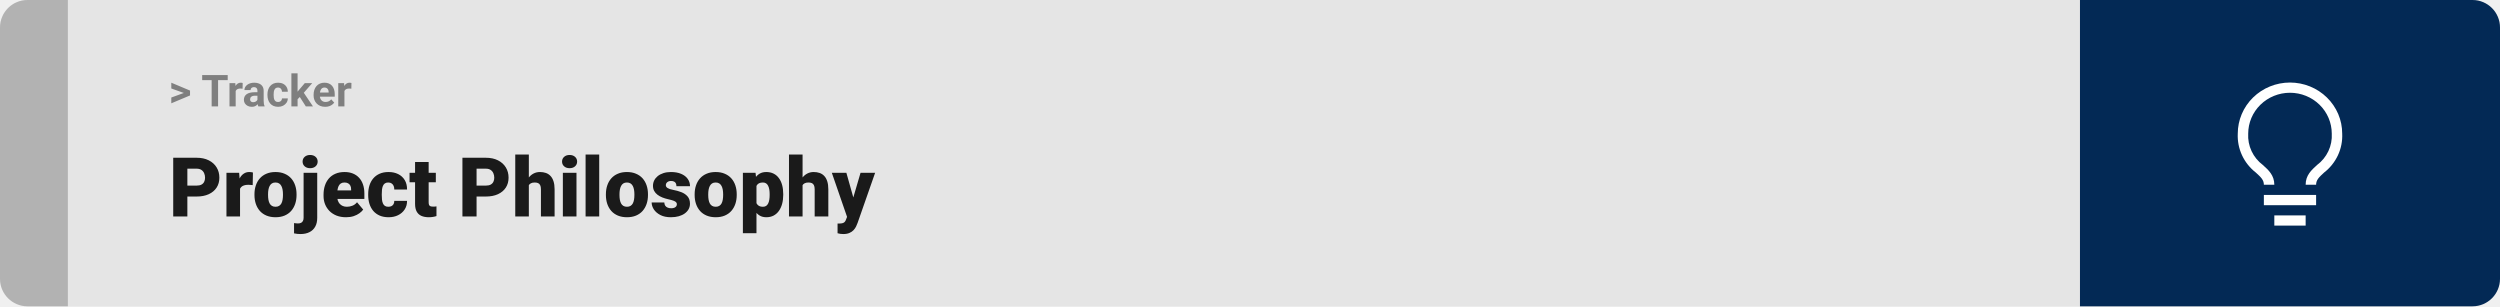
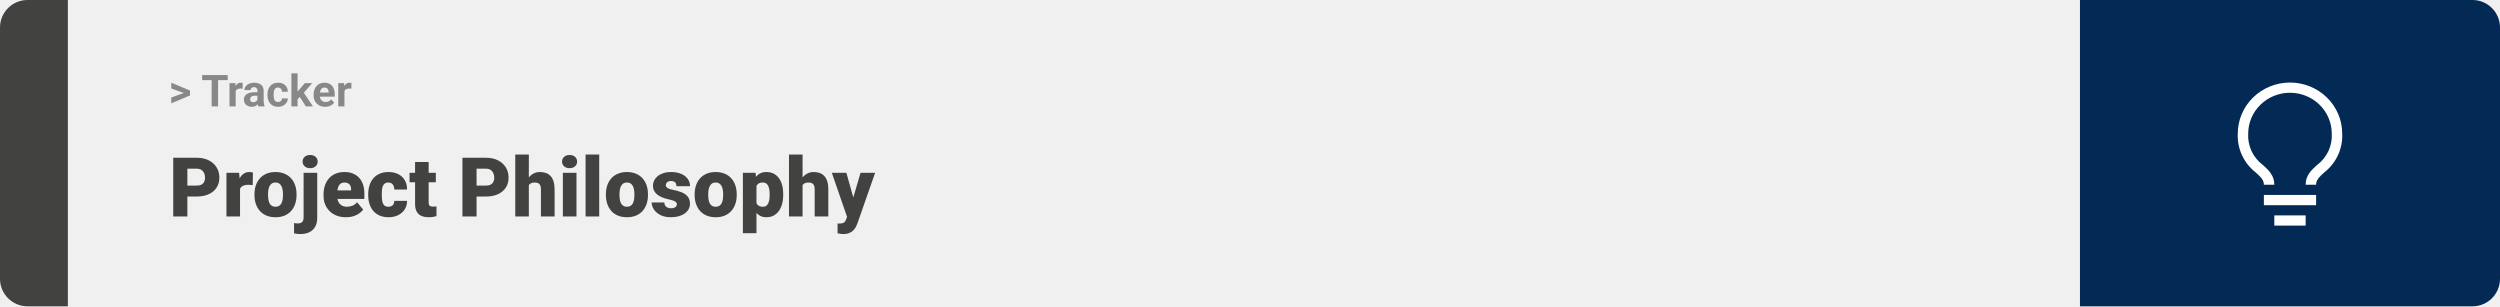
<svg xmlns="http://www.w3.org/2000/svg" width="1363" height="167" viewBox="0 0 1363 167" fill="none">
-   <g style="mix-blend-mode:exclusion">
-     <rect width="1363" height="167" rx="15" fill="white" fill-opacity="0.05" />
-   </g>
-   <g style="mix-blend-mode:exclusion">
-     <path d="M0 15C0 6.716 6.716 0 15 0H37V167H15C6.716 167 0 160.284 0 152V15Z" fill="white" fill-opacity="0.25" />
-   </g>
-   <g style="mix-blend-mode:exclusion">
-     <path d="M100.906 50.922L93.394 48.238V45.086L103.602 49.375V51.637L100.906 50.922ZM93.394 53.172L100.918 50.43L103.602 49.785V52.035L93.394 56.324V53.172ZM118.895 40.938V58H115.391V40.938H118.895ZM124.145 40.938V43.691H110.223V40.938H124.145ZM128.492 48.086V58H125.117V45.32H128.293L128.492 48.086ZM132.312 45.238L132.254 48.367C132.09 48.344 131.891 48.324 131.656 48.309C131.43 48.285 131.223 48.273 131.035 48.273C130.559 48.273 130.145 48.336 129.793 48.461C129.449 48.578 129.16 48.754 128.926 48.988C128.699 49.223 128.527 49.508 128.41 49.844C128.301 50.18 128.238 50.562 128.223 50.992L127.543 50.781C127.543 49.961 127.625 49.207 127.789 48.52C127.953 47.824 128.191 47.219 128.504 46.703C128.824 46.188 129.215 45.789 129.676 45.508C130.137 45.227 130.664 45.086 131.258 45.086C131.445 45.086 131.637 45.102 131.832 45.133C132.027 45.156 132.188 45.191 132.312 45.238ZM140.352 55.141V49.492C140.352 49.086 140.285 48.738 140.152 48.449C140.02 48.152 139.812 47.922 139.531 47.758C139.258 47.594 138.902 47.512 138.465 47.512C138.09 47.512 137.766 47.578 137.492 47.711C137.219 47.836 137.008 48.02 136.859 48.262C136.711 48.496 136.637 48.773 136.637 49.094H133.262C133.262 48.555 133.387 48.043 133.637 47.559C133.887 47.074 134.25 46.648 134.727 46.281C135.203 45.906 135.77 45.613 136.426 45.402C137.09 45.191 137.832 45.086 138.652 45.086C139.637 45.086 140.512 45.25 141.277 45.578C142.043 45.906 142.645 46.398 143.082 47.055C143.527 47.711 143.75 48.531 143.75 49.516V54.941C143.75 55.637 143.793 56.207 143.879 56.652C143.965 57.09 144.09 57.473 144.254 57.801V58H140.844C140.68 57.656 140.555 57.227 140.469 56.711C140.391 56.188 140.352 55.664 140.352 55.141ZM140.797 50.277L140.82 52.188H138.934C138.488 52.188 138.102 52.238 137.773 52.34C137.445 52.441 137.176 52.586 136.965 52.773C136.754 52.953 136.598 53.164 136.496 53.406C136.402 53.648 136.355 53.914 136.355 54.203C136.355 54.492 136.422 54.754 136.555 54.988C136.688 55.215 136.879 55.395 137.129 55.527C137.379 55.652 137.672 55.715 138.008 55.715C138.516 55.715 138.957 55.613 139.332 55.41C139.707 55.207 139.996 54.957 140.199 54.66C140.41 54.363 140.52 54.082 140.527 53.816L141.418 55.246C141.293 55.566 141.121 55.898 140.902 56.242C140.691 56.586 140.422 56.91 140.094 57.215C139.766 57.512 139.371 57.758 138.91 57.953C138.449 58.141 137.902 58.234 137.27 58.234C136.465 58.234 135.734 58.074 135.078 57.754C134.43 57.426 133.914 56.977 133.531 56.406C133.156 55.828 132.969 55.172 132.969 54.438C132.969 53.773 133.094 53.184 133.344 52.668C133.594 52.152 133.961 51.719 134.445 51.367C134.938 51.008 135.551 50.738 136.285 50.559C137.02 50.371 137.871 50.277 138.84 50.277H140.797ZM151.59 55.598C152.004 55.598 152.371 55.52 152.691 55.363C153.012 55.199 153.262 54.973 153.441 54.684C153.629 54.387 153.727 54.039 153.734 53.641H156.91C156.902 54.531 156.664 55.324 156.195 56.02C155.727 56.707 155.098 57.25 154.309 57.648C153.52 58.039 152.637 58.234 151.66 58.234C150.676 58.234 149.816 58.07 149.082 57.742C148.355 57.414 147.75 56.961 147.266 56.383C146.781 55.797 146.418 55.117 146.176 54.344C145.934 53.562 145.812 52.727 145.812 51.836V51.496C145.812 50.598 145.934 49.762 146.176 48.988C146.418 48.207 146.781 47.527 147.266 46.949C147.75 46.363 148.355 45.906 149.082 45.578C149.809 45.25 150.66 45.086 151.637 45.086C152.676 45.086 153.586 45.285 154.367 45.684C155.156 46.082 155.773 46.652 156.219 47.395C156.672 48.129 156.902 49 156.91 50.008H153.734C153.727 49.586 153.637 49.203 153.465 48.859C153.301 48.516 153.059 48.242 152.738 48.039C152.426 47.828 152.039 47.723 151.578 47.723C151.086 47.723 150.684 47.828 150.371 48.039C150.059 48.242 149.816 48.523 149.645 48.883C149.473 49.234 149.352 49.637 149.281 50.09C149.219 50.535 149.188 51.004 149.188 51.496V51.836C149.188 52.328 149.219 52.801 149.281 53.254C149.344 53.707 149.461 54.109 149.633 54.461C149.812 54.812 150.059 55.09 150.371 55.293C150.684 55.496 151.09 55.598 151.59 55.598ZM162.242 39.988V58H158.867V39.988H162.242ZM170.234 45.32L164.727 51.602L161.773 54.59L160.543 52.152L162.887 49.176L166.18 45.32H170.234ZM166.73 58L162.98 52.141L165.312 50.102L170.621 58H166.73ZM177.289 58.234C176.305 58.234 175.422 58.078 174.641 57.766C173.859 57.445 173.195 57.004 172.648 56.441C172.109 55.879 171.695 55.227 171.406 54.484C171.117 53.734 170.973 52.938 170.973 52.094V51.625C170.973 50.664 171.109 49.785 171.383 48.988C171.656 48.191 172.047 47.5 172.555 46.914C173.07 46.328 173.695 45.879 174.43 45.566C175.164 45.246 175.992 45.086 176.914 45.086C177.812 45.086 178.609 45.234 179.305 45.531C180 45.828 180.582 46.25 181.051 46.797C181.527 47.344 181.887 48 182.129 48.766C182.371 49.523 182.492 50.367 182.492 51.297V52.703H172.414V50.453H179.176V50.195C179.176 49.727 179.09 49.309 178.918 48.941C178.754 48.566 178.504 48.27 178.168 48.051C177.832 47.832 177.402 47.723 176.879 47.723C176.434 47.723 176.051 47.82 175.73 48.016C175.41 48.211 175.148 48.484 174.945 48.836C174.75 49.188 174.602 49.602 174.5 50.078C174.406 50.547 174.359 51.062 174.359 51.625V52.094C174.359 52.602 174.43 53.07 174.57 53.5C174.719 53.93 174.926 54.301 175.191 54.613C175.465 54.926 175.793 55.168 176.176 55.34C176.566 55.512 177.008 55.598 177.5 55.598C178.109 55.598 178.676 55.48 179.199 55.246C179.73 55.004 180.188 54.641 180.57 54.156L182.211 55.938C181.945 56.32 181.582 56.688 181.121 57.039C180.668 57.391 180.121 57.68 179.48 57.906C178.84 58.125 178.109 58.234 177.289 58.234ZM187.789 48.086V58H184.414V45.32H187.59L187.789 48.086ZM191.609 45.238L191.551 48.367C191.387 48.344 191.188 48.324 190.953 48.309C190.727 48.285 190.52 48.273 190.332 48.273C189.855 48.273 189.441 48.336 189.09 48.461C188.746 48.578 188.457 48.754 188.223 48.988C187.996 49.223 187.824 49.508 187.707 49.844C187.598 50.18 187.535 50.562 187.52 50.992L186.84 50.781C186.84 49.961 186.922 49.207 187.086 48.52C187.25 47.824 187.488 47.219 187.801 46.703C188.121 46.188 188.512 45.789 188.973 45.508C189.434 45.227 189.961 45.086 190.555 45.086C190.742 45.086 190.934 45.102 191.129 45.133C191.324 45.156 191.484 45.191 191.609 45.238Z" fill="white" fill-opacity="0.5" />
-   </g>
-   <g style="mix-blend-mode:exclusion">
-     <path d="M107.205 107.146H99.251V101.191H107.205C108.289 101.191 109.168 101.008 109.842 100.642C110.516 100.275 111.006 99.77 111.314 99.126C111.636 98.466 111.797 97.727 111.797 96.906C111.797 96.027 111.636 95.214 111.314 94.467C111.006 93.72 110.516 93.12 109.842 92.665C109.168 92.197 108.289 91.962 107.205 91.962H102.151V118H94.439V86.008H107.205C109.769 86.008 111.973 86.477 113.819 87.414C115.679 88.352 117.107 89.641 118.104 91.281C119.1 92.907 119.598 94.768 119.598 96.862C119.598 98.928 119.1 100.729 118.104 102.268C117.107 103.806 115.679 105.007 113.819 105.871C111.973 106.721 109.769 107.146 107.205 107.146ZM130.87 100.114V118H123.465V94.226H130.386L130.87 100.114ZM137.901 94.05L137.769 100.927C137.476 100.898 137.081 100.861 136.583 100.817C136.084 100.773 135.667 100.751 135.33 100.751C134.466 100.751 133.719 100.854 133.089 101.059C132.474 101.25 131.961 101.542 131.551 101.938C131.155 102.319 130.862 102.802 130.672 103.388C130.496 103.974 130.416 104.655 130.43 105.432L129.09 104.553C129.09 102.956 129.244 101.506 129.551 100.202C129.874 98.884 130.328 97.749 130.914 96.796C131.5 95.83 132.21 95.09 133.045 94.577C133.88 94.05 134.817 93.786 135.857 93.786C136.224 93.786 136.583 93.808 136.934 93.852C137.3 93.896 137.623 93.962 137.901 94.05ZM138.736 106.354V105.893C138.736 104.15 138.985 102.546 139.483 101.081C139.981 99.602 140.713 98.32 141.68 97.236C142.647 96.152 143.841 95.31 145.262 94.709C146.683 94.094 148.323 93.786 150.184 93.786C152.059 93.786 153.707 94.094 155.127 94.709C156.563 95.31 157.764 96.152 158.731 97.236C159.698 98.32 160.43 99.602 160.928 101.081C161.426 102.546 161.675 104.15 161.675 105.893V106.354C161.675 108.083 161.426 109.687 160.928 111.167C160.43 112.631 159.698 113.913 158.731 115.012C157.764 116.096 156.57 116.938 155.149 117.539C153.729 118.139 152.088 118.439 150.228 118.439C148.367 118.439 146.719 118.139 145.284 117.539C143.848 116.938 142.647 116.096 141.68 115.012C140.713 113.913 139.981 112.631 139.483 111.167C138.985 109.687 138.736 108.083 138.736 106.354ZM146.141 105.893V106.354C146.141 107.248 146.207 108.083 146.338 108.859C146.47 109.636 146.69 110.317 146.998 110.903C147.305 111.474 147.723 111.921 148.25 112.243C148.777 112.565 149.437 112.727 150.228 112.727C151.004 112.727 151.648 112.565 152.161 112.243C152.688 111.921 153.106 111.474 153.414 110.903C153.721 110.317 153.941 109.636 154.073 108.859C154.205 108.083 154.271 107.248 154.271 106.354V105.893C154.271 105.029 154.205 104.216 154.073 103.454C153.941 102.678 153.721 101.997 153.414 101.411C153.106 100.81 152.688 100.341 152.161 100.004C151.634 99.668 150.975 99.499 150.184 99.499C149.407 99.499 148.755 99.668 148.228 100.004C147.715 100.341 147.305 100.81 146.998 101.411C146.69 101.997 146.47 102.678 146.338 103.454C146.207 104.216 146.141 105.029 146.141 105.893ZM165.521 94.226H172.947V118.769C172.947 120.673 172.581 122.277 171.849 123.581C171.116 124.899 170.069 125.896 168.707 126.569C167.344 127.258 165.718 127.602 163.829 127.602C163.199 127.602 162.62 127.573 162.093 127.514C161.551 127.47 160.958 127.375 160.313 127.229V121.625C160.694 121.684 161.045 121.728 161.368 121.757C161.69 121.801 162.042 121.823 162.422 121.823C163.096 121.823 163.66 121.713 164.114 121.494C164.568 121.274 164.913 120.937 165.147 120.483C165.396 120.029 165.521 119.458 165.521 118.769V94.226ZM164.971 88.095C164.971 87.04 165.352 86.176 166.114 85.502C166.875 84.829 167.864 84.492 169.08 84.492C170.296 84.492 171.285 84.829 172.046 85.502C172.808 86.176 173.189 87.04 173.189 88.095C173.189 89.15 172.808 90.014 172.046 90.688C171.285 91.362 170.296 91.699 169.08 91.699C167.864 91.699 166.875 91.362 166.114 90.688C165.352 90.014 164.971 89.15 164.971 88.095ZM188.658 118.439C186.724 118.439 184.996 118.139 183.472 117.539C181.949 116.923 180.66 116.081 179.605 115.012C178.565 113.942 177.767 112.712 177.21 111.32C176.668 109.929 176.397 108.457 176.397 106.904V106.069C176.397 104.326 176.639 102.714 177.122 101.235C177.605 99.741 178.323 98.437 179.275 97.324C180.228 96.21 181.421 95.346 182.857 94.731C184.292 94.101 185.962 93.786 187.867 93.786C189.551 93.786 191.06 94.057 192.393 94.599C193.726 95.141 194.854 95.918 195.777 96.928C196.714 97.939 197.425 99.162 197.908 100.598C198.406 102.033 198.655 103.645 198.655 105.432V108.442H179.231V103.806H191.426V103.234C191.441 102.443 191.302 101.77 191.009 101.213C190.73 100.656 190.32 100.231 189.778 99.939C189.236 99.645 188.577 99.499 187.801 99.499C186.995 99.499 186.329 99.675 185.801 100.026C185.289 100.378 184.886 100.861 184.593 101.477C184.314 102.077 184.117 102.773 184 103.564C183.882 104.355 183.824 105.19 183.824 106.069V106.904C183.824 107.783 183.941 108.581 184.175 109.299C184.424 110.017 184.776 110.632 185.23 111.145C185.699 111.643 186.255 112.031 186.9 112.309C187.559 112.587 188.306 112.727 189.141 112.727C190.152 112.727 191.148 112.536 192.129 112.155C193.111 111.774 193.953 111.145 194.656 110.266L198.018 114.265C197.535 114.953 196.846 115.62 195.953 116.264C195.074 116.909 194.019 117.436 192.789 117.846C191.558 118.242 190.181 118.439 188.658 118.439ZM211.707 112.727C212.396 112.727 212.981 112.602 213.465 112.353C213.963 112.089 214.336 111.723 214.585 111.254C214.849 110.771 214.974 110.192 214.959 109.519H221.924C221.939 111.306 221.5 112.873 220.606 114.221C219.727 115.554 218.526 116.594 217.002 117.341C215.494 118.073 213.787 118.439 211.883 118.439C210.022 118.439 208.396 118.139 207.005 117.539C205.613 116.923 204.449 116.074 203.511 114.99C202.588 113.891 201.893 112.609 201.424 111.145C200.97 109.68 200.743 108.09 200.743 106.376V105.871C200.743 104.157 200.97 102.568 201.424 101.103C201.893 99.624 202.588 98.342 203.511 97.258C204.449 96.159 205.606 95.31 206.983 94.709C208.375 94.094 209.993 93.786 211.839 93.786C213.816 93.786 215.56 94.16 217.068 94.907C218.592 95.654 219.786 96.738 220.65 98.159C221.514 99.58 221.939 101.301 221.924 103.322H214.959C214.974 102.604 214.864 101.96 214.629 101.389C214.395 100.817 214.029 100.363 213.531 100.026C213.047 99.675 212.425 99.499 211.663 99.499C210.901 99.499 210.286 99.668 209.817 100.004C209.349 100.341 208.99 100.81 208.741 101.411C208.506 101.997 208.345 102.67 208.257 103.432C208.184 104.194 208.147 105.007 208.147 105.871V106.376C208.147 107.255 208.184 108.083 208.257 108.859C208.345 109.621 208.514 110.295 208.763 110.881C209.012 111.452 209.371 111.906 209.839 112.243C210.308 112.565 210.931 112.727 211.707 112.727ZM237.613 94.226V99.367H223.287V94.226H237.613ZM226.297 88.315H233.702V110.244C233.702 110.874 233.775 111.364 233.921 111.716C234.068 112.053 234.317 112.294 234.668 112.441C235.035 112.573 235.518 112.639 236.119 112.639C236.543 112.639 236.895 112.631 237.173 112.617C237.452 112.587 237.715 112.551 237.964 112.507V117.802C237.334 118.007 236.675 118.161 235.987 118.264C235.298 118.381 234.566 118.439 233.79 118.439C232.208 118.439 230.853 118.19 229.725 117.692C228.611 117.194 227.762 116.411 227.176 115.341C226.59 114.272 226.297 112.88 226.297 111.167V88.315ZM264.881 107.146H256.927V101.191H264.881C265.965 101.191 266.844 101.008 267.518 100.642C268.191 100.275 268.682 99.77 268.99 99.126C269.312 98.466 269.473 97.727 269.473 96.906C269.473 96.027 269.312 95.214 268.99 94.467C268.682 93.72 268.191 93.12 267.518 92.665C266.844 92.197 265.965 91.962 264.881 91.962H259.827V118H252.115V86.008H264.881C267.444 86.008 269.649 86.477 271.495 87.414C273.355 88.352 274.783 89.641 275.779 91.281C276.775 92.907 277.273 94.768 277.273 96.862C277.273 98.928 276.775 100.729 275.779 102.268C274.783 103.806 273.355 105.007 271.495 105.871C269.649 106.721 267.444 107.146 264.881 107.146ZM288.326 84.25V118H280.921V84.25H288.326ZM287.447 105.3L285.711 105.344C285.711 103.674 285.916 102.136 286.326 100.729C286.736 99.323 287.322 98.1 288.084 97.06C288.846 96.02 289.761 95.214 290.831 94.643C291.9 94.072 293.086 93.786 294.39 93.786C295.562 93.786 296.631 93.955 297.598 94.291C298.58 94.628 299.422 95.17 300.125 95.918C300.843 96.665 301.392 97.639 301.773 98.84C302.168 100.041 302.366 101.506 302.366 103.234V118H294.917V103.19C294.917 102.224 294.778 101.477 294.5 100.949C294.236 100.407 293.855 100.034 293.357 99.829C292.859 99.609 292.251 99.499 291.534 99.499C290.669 99.499 289.966 99.645 289.424 99.939C288.882 100.231 288.465 100.642 288.172 101.169C287.894 101.682 287.703 102.29 287.601 102.993C287.498 103.696 287.447 104.465 287.447 105.3ZM314.297 94.226V118H306.871V94.226H314.297ZM306.431 88.095C306.431 87.04 306.812 86.176 307.574 85.502C308.335 84.829 309.324 84.492 310.54 84.492C311.756 84.492 312.745 84.829 313.506 85.502C314.268 86.176 314.649 87.04 314.649 88.095C314.649 89.15 314.268 90.014 313.506 90.688C312.745 91.362 311.756 91.699 310.54 91.699C309.324 91.699 308.335 91.362 307.574 90.688C306.812 90.014 306.431 89.15 306.431 88.095ZM326.69 84.25V118H319.263V84.25H326.69ZM330.337 106.354V105.893C330.337 104.15 330.586 102.546 331.084 101.081C331.583 99.602 332.315 98.32 333.282 97.236C334.249 96.152 335.442 95.31 336.863 94.709C338.284 94.094 339.925 93.786 341.785 93.786C343.66 93.786 345.308 94.094 346.729 94.709C348.165 95.31 349.366 96.152 350.333 97.236C351.299 98.32 352.032 99.602 352.53 101.081C353.028 102.546 353.277 104.15 353.277 105.893V106.354C353.277 108.083 353.028 109.687 352.53 111.167C352.032 112.631 351.299 113.913 350.333 115.012C349.366 116.096 348.172 116.938 346.751 117.539C345.33 118.139 343.689 118.439 341.829 118.439C339.969 118.439 338.321 118.139 336.885 117.539C335.45 116.938 334.249 116.096 333.282 115.012C332.315 113.913 331.583 112.631 331.084 111.167C330.586 109.687 330.337 108.083 330.337 106.354ZM337.742 105.893V106.354C337.742 107.248 337.808 108.083 337.94 108.859C338.072 109.636 338.292 110.317 338.599 110.903C338.907 111.474 339.324 111.921 339.852 112.243C340.379 112.565 341.038 112.727 341.829 112.727C342.605 112.727 343.25 112.565 343.763 112.243C344.29 111.921 344.708 111.474 345.015 110.903C345.323 110.317 345.542 109.636 345.674 108.859C345.806 108.083 345.872 107.248 345.872 106.354V105.893C345.872 105.029 345.806 104.216 345.674 103.454C345.542 102.678 345.323 101.997 345.015 101.411C344.708 100.81 344.29 100.341 343.763 100.004C343.235 99.668 342.576 99.499 341.785 99.499C341.009 99.499 340.357 99.668 339.83 100.004C339.317 100.341 338.907 100.81 338.599 101.411C338.292 101.997 338.072 102.678 337.94 103.454C337.808 104.216 337.742 105.029 337.742 105.893ZM369.031 111.32C369.031 110.91 368.892 110.559 368.614 110.266C368.35 109.958 367.881 109.68 367.208 109.431C366.534 109.167 365.589 108.903 364.373 108.64C363.216 108.391 362.125 108.061 361.099 107.651C360.088 107.241 359.202 106.743 358.44 106.157C357.679 105.571 357.078 104.875 356.639 104.069C356.214 103.264 356.001 102.341 356.001 101.301C356.001 100.29 356.214 99.338 356.639 98.444C357.078 97.536 357.715 96.738 358.55 96.049C359.4 95.346 360.433 94.797 361.648 94.401C362.864 93.991 364.249 93.786 365.801 93.786C367.94 93.786 369.786 94.116 371.338 94.775C372.891 95.419 374.085 96.328 374.92 97.499C375.77 98.657 376.194 99.997 376.194 101.521H368.79C368.79 100.92 368.687 100.407 368.482 99.982C368.292 99.558 367.977 99.235 367.537 99.016C367.098 98.781 366.512 98.664 365.779 98.664C365.267 98.664 364.798 98.759 364.373 98.95C363.963 99.14 363.633 99.404 363.384 99.741C363.135 100.078 363.011 100.473 363.011 100.927C363.011 101.25 363.084 101.542 363.23 101.806C363.392 102.055 363.633 102.29 363.956 102.509C364.278 102.714 364.688 102.905 365.186 103.081C365.684 103.242 366.285 103.388 366.988 103.52C368.584 103.813 370.079 104.23 371.47 104.772C372.862 105.314 373.99 106.083 374.854 107.08C375.733 108.076 376.172 109.416 376.172 111.101C376.172 112.155 375.931 113.129 375.447 114.023C374.964 114.902 374.268 115.678 373.36 116.352C372.452 117.011 371.36 117.524 370.086 117.89C368.812 118.256 367.376 118.439 365.779 118.439C363.509 118.439 361.59 118.037 360.022 117.231C358.455 116.411 357.269 115.385 356.463 114.155C355.672 112.91 355.276 111.65 355.276 110.375H362.176C362.205 111.108 362.381 111.708 362.703 112.177C363.04 112.646 363.487 112.99 364.043 113.21C364.6 113.43 365.245 113.54 365.977 113.54C366.651 113.54 367.208 113.444 367.647 113.254C368.101 113.063 368.445 112.807 368.68 112.485C368.914 112.148 369.031 111.76 369.031 111.32ZM378.721 106.354V105.893C378.721 104.15 378.97 102.546 379.468 101.081C379.966 99.602 380.699 98.32 381.666 97.236C382.632 96.152 383.826 95.31 385.247 94.709C386.668 94.094 388.309 93.786 390.169 93.786C392.044 93.786 393.692 94.094 395.113 94.709C396.548 95.31 397.75 96.152 398.716 97.236C399.683 98.32 400.416 99.602 400.914 101.081C401.412 102.546 401.661 104.15 401.661 105.893V106.354C401.661 108.083 401.412 109.687 400.914 111.167C400.416 112.631 399.683 113.913 398.716 115.012C397.75 116.096 396.556 116.938 395.135 117.539C393.714 118.139 392.073 118.439 390.213 118.439C388.353 118.439 386.705 118.139 385.269 117.539C383.833 116.938 382.632 116.096 381.666 115.012C380.699 113.913 379.966 112.631 379.468 111.167C378.97 109.687 378.721 108.083 378.721 106.354ZM386.126 105.893V106.354C386.126 107.248 386.192 108.083 386.324 108.859C386.456 109.636 386.675 110.317 386.983 110.903C387.291 111.474 387.708 111.921 388.235 112.243C388.763 112.565 389.422 112.727 390.213 112.727C390.989 112.727 391.634 112.565 392.146 112.243C392.674 111.921 393.091 111.474 393.399 110.903C393.707 110.317 393.926 109.636 394.058 108.859C394.19 108.083 394.256 107.248 394.256 106.354V105.893C394.256 105.029 394.19 104.216 394.058 103.454C393.926 102.678 393.707 101.997 393.399 101.411C393.091 100.81 392.674 100.341 392.146 100.004C391.619 99.668 390.96 99.499 390.169 99.499C389.393 99.499 388.741 99.668 388.213 100.004C387.701 100.341 387.291 100.81 386.983 101.411C386.675 101.997 386.456 102.678 386.324 103.454C386.192 104.216 386.126 105.029 386.126 105.893ZM412.427 98.796V127.141H405.022V94.226H411.922L412.427 98.796ZM427.017 105.827V106.289C427.017 108.017 426.819 109.621 426.424 111.101C426.028 112.58 425.442 113.869 424.666 114.968C423.89 116.066 422.923 116.923 421.766 117.539C420.623 118.139 419.297 118.439 417.789 118.439C416.368 118.439 415.145 118.125 414.119 117.495C413.094 116.865 412.237 115.993 411.548 114.88C410.86 113.767 410.303 112.492 409.878 111.057C409.454 109.621 409.117 108.105 408.868 106.508V105.915C409.117 104.201 409.454 102.612 409.878 101.147C410.303 99.668 410.86 98.378 411.548 97.28C412.237 96.181 413.086 95.324 414.097 94.709C415.123 94.094 416.346 93.786 417.767 93.786C419.275 93.786 420.601 94.072 421.744 94.643C422.901 95.214 423.868 96.035 424.644 97.104C425.435 98.159 426.028 99.426 426.424 100.905C426.819 102.385 427.017 104.025 427.017 105.827ZM419.612 106.289V105.827C419.612 104.904 419.546 104.062 419.415 103.3C419.283 102.524 419.07 101.85 418.777 101.279C418.499 100.708 418.125 100.268 417.657 99.96C417.188 99.653 416.609 99.499 415.921 99.499C415.13 99.499 414.463 99.624 413.921 99.873C413.394 100.107 412.969 100.473 412.647 100.971C412.339 101.455 412.12 102.062 411.988 102.795C411.871 103.513 411.819 104.355 411.834 105.322V107.124C411.805 108.237 411.915 109.218 412.164 110.068C412.413 110.903 412.845 111.555 413.46 112.023C414.075 112.492 414.91 112.727 415.965 112.727C416.668 112.727 417.254 112.565 417.723 112.243C418.191 111.906 418.565 111.445 418.843 110.859C419.122 110.258 419.319 109.57 419.437 108.793C419.554 108.017 419.612 107.182 419.612 106.289ZM437.564 84.25V118H430.159V84.25H437.564ZM436.685 105.3L434.949 105.344C434.949 103.674 435.154 102.136 435.564 100.729C435.975 99.323 436.561 98.1 437.322 97.06C438.084 96.02 439 95.214 440.069 94.643C441.138 94.072 442.325 93.786 443.628 93.786C444.8 93.786 445.87 93.955 446.836 94.291C447.818 94.628 448.66 95.17 449.363 95.918C450.081 96.665 450.63 97.639 451.011 98.84C451.407 100.041 451.604 101.506 451.604 103.234V118H444.156V103.19C444.156 102.224 444.017 101.477 443.738 100.949C443.475 100.407 443.094 100.034 442.596 99.829C442.098 99.609 441.49 99.499 440.772 99.499C439.908 99.499 439.205 99.645 438.663 99.939C438.121 100.231 437.703 100.642 437.41 101.169C437.132 101.682 436.941 102.29 436.839 102.993C436.736 103.696 436.685 104.465 436.685 105.3ZM463.008 115.209L469.161 94.226H477.115L467.557 121.538C467.352 122.138 467.081 122.783 466.744 123.471C466.407 124.174 465.945 124.841 465.359 125.471C464.773 126.101 464.019 126.613 463.096 127.009C462.188 127.404 461.06 127.602 459.712 127.602C458.995 127.602 458.467 127.565 458.13 127.492C457.808 127.434 457.31 127.324 456.636 127.163V121.867C456.827 121.867 456.988 121.867 457.12 121.867C457.266 121.867 457.427 121.867 457.603 121.867C458.394 121.867 459.024 121.787 459.493 121.625C459.976 121.464 460.342 121.23 460.591 120.922C460.855 120.615 461.06 120.241 461.207 119.802L463.008 115.209ZM461.448 94.226L466.128 110.859L466.941 118.703H461.976L453.516 94.226H461.448Z" fill="white" />
-   </g>
+   <rect width="1363" height="167" rx="15" fill="#F0F0F0" />
+   <path d="M0 15C0 6.716 6.716 0 15 0H37V167H15C6.716 167 0 160.284 0 152V15Z" fill="#424241" />
+   <path d="M100.906 50.922L93.394 48.238V45.086L103.602 49.375V51.637L100.906 50.922ZM93.394 53.172L100.918 50.43L103.602 49.785V52.035L93.394 56.324V53.172ZM118.895 40.938V58H115.391V40.938H118.895ZM124.145 40.938V43.691H110.223V40.938H124.145ZM128.492 48.086V58H125.117V45.32H128.293L128.492 48.086ZM132.312 45.238L132.254 48.367C132.09 48.344 131.891 48.324 131.656 48.309C131.43 48.285 131.223 48.273 131.035 48.273C130.559 48.273 130.145 48.336 129.793 48.461C129.449 48.578 129.16 48.754 128.926 48.988C128.699 49.223 128.527 49.508 128.41 49.844C128.301 50.18 128.238 50.562 128.223 50.992L127.543 50.781C127.543 49.961 127.625 49.207 127.789 48.52C127.953 47.824 128.191 47.219 128.504 46.703C128.824 46.188 129.215 45.789 129.676 45.508C130.137 45.227 130.664 45.086 131.258 45.086C131.445 45.086 131.637 45.102 131.832 45.133C132.027 45.156 132.188 45.191 132.312 45.238ZM140.352 55.141V49.492C140.352 49.086 140.285 48.738 140.152 48.449C140.02 48.152 139.812 47.922 139.531 47.758C139.258 47.594 138.902 47.512 138.465 47.512C138.09 47.512 137.766 47.578 137.492 47.711C137.219 47.836 137.008 48.02 136.859 48.262C136.711 48.496 136.637 48.773 136.637 49.094H133.262C133.262 48.555 133.387 48.043 133.637 47.559C133.887 47.074 134.25 46.648 134.727 46.281C135.203 45.906 135.77 45.613 136.426 45.402C137.09 45.191 137.832 45.086 138.652 45.086C139.637 45.086 140.512 45.25 141.277 45.578C142.043 45.906 142.645 46.398 143.082 47.055C143.527 47.711 143.75 48.531 143.75 49.516V54.941C143.75 55.637 143.793 56.207 143.879 56.652C143.965 57.09 144.09 57.473 144.254 57.801V58H140.844C140.68 57.656 140.555 57.227 140.469 56.711C140.391 56.188 140.352 55.664 140.352 55.141ZM140.797 50.277L140.82 52.188H138.934C138.488 52.188 138.102 52.238 137.773 52.34C137.445 52.441 137.176 52.586 136.965 52.773C136.754 52.953 136.598 53.164 136.496 53.406C136.402 53.648 136.355 53.914 136.355 54.203C136.355 54.492 136.422 54.754 136.555 54.988C136.688 55.215 136.879 55.395 137.129 55.527C137.379 55.652 137.672 55.715 138.008 55.715C138.516 55.715 138.957 55.613 139.332 55.41C139.707 55.207 139.996 54.957 140.199 54.66C140.41 54.363 140.52 54.082 140.527 53.816L141.418 55.246C141.293 55.566 141.121 55.898 140.902 56.242C140.691 56.586 140.422 56.91 140.094 57.215C139.766 57.512 139.371 57.758 138.91 57.953C138.449 58.141 137.902 58.234 137.27 58.234C136.465 58.234 135.734 58.074 135.078 57.754C134.43 57.426 133.914 56.977 133.531 56.406C133.156 55.828 132.969 55.172 132.969 54.438C132.969 53.773 133.094 53.184 133.344 52.668C133.594 52.152 133.961 51.719 134.445 51.367C134.938 51.008 135.551 50.738 136.285 50.559C137.02 50.371 137.871 50.277 138.84 50.277H140.797ZM151.59 55.598C152.004 55.598 152.371 55.52 152.691 55.363C153.012 55.199 153.262 54.973 153.441 54.684C153.629 54.387 153.727 54.039 153.734 53.641H156.91C156.902 54.531 156.664 55.324 156.195 56.02C155.727 56.707 155.098 57.25 154.309 57.648C153.52 58.039 152.637 58.234 151.66 58.234C150.676 58.234 149.816 58.07 149.082 57.742C148.355 57.414 147.75 56.961 147.266 56.383C146.781 55.797 146.418 55.117 146.176 54.344C145.934 53.562 145.812 52.727 145.812 51.836V51.496C145.812 50.598 145.934 49.762 146.176 48.988C146.418 48.207 146.781 47.527 147.266 46.949C147.75 46.363 148.355 45.906 149.082 45.578C149.809 45.25 150.66 45.086 151.637 45.086C152.676 45.086 153.586 45.285 154.367 45.684C155.156 46.082 155.773 46.652 156.219 47.395C156.672 48.129 156.902 49 156.91 50.008H153.734C153.727 49.586 153.637 49.203 153.465 48.859C153.301 48.516 153.059 48.242 152.738 48.039C152.426 47.828 152.039 47.723 151.578 47.723C151.086 47.723 150.684 47.828 150.371 48.039C150.059 48.242 149.816 48.523 149.645 48.883C149.473 49.234 149.352 49.637 149.281 50.09C149.219 50.535 149.188 51.004 149.188 51.496V51.836C149.188 52.328 149.219 52.801 149.281 53.254C149.344 53.707 149.461 54.109 149.633 54.461C149.812 54.812 150.059 55.09 150.371 55.293C150.684 55.496 151.09 55.598 151.59 55.598ZM162.242 39.988V58H158.867V39.988H162.242ZM170.234 45.32L164.727 51.602L161.773 54.59L160.543 52.152L162.887 49.176L166.18 45.32H170.234ZM166.73 58L162.98 52.141L165.312 50.102L170.621 58H166.73ZM177.289 58.234C176.305 58.234 175.422 58.078 174.641 57.766C173.859 57.445 173.195 57.004 172.648 56.441C172.109 55.879 171.695 55.227 171.406 54.484C171.117 53.734 170.973 52.938 170.973 52.094V51.625C170.973 50.664 171.109 49.785 171.383 48.988C171.656 48.191 172.047 47.5 172.555 46.914C173.07 46.328 173.695 45.879 174.43 45.566C175.164 45.246 175.992 45.086 176.914 45.086C177.812 45.086 178.609 45.234 179.305 45.531C180 45.828 180.582 46.25 181.051 46.797C181.527 47.344 181.887 48 182.129 48.766C182.371 49.523 182.492 50.367 182.492 51.297V52.703H172.414V50.453H179.176V50.195C179.176 49.727 179.09 49.309 178.918 48.941C178.754 48.566 178.504 48.27 178.168 48.051C177.832 47.832 177.402 47.723 176.879 47.723C176.434 47.723 176.051 47.82 175.73 48.016C175.41 48.211 175.148 48.484 174.945 48.836C174.75 49.188 174.602 49.602 174.5 50.078C174.406 50.547 174.359 51.062 174.359 51.625V52.094C174.359 52.602 174.43 53.07 174.57 53.5C174.719 53.93 174.926 54.301 175.191 54.613C175.465 54.926 175.793 55.168 176.176 55.34C176.566 55.512 177.008 55.598 177.5 55.598C178.109 55.598 178.676 55.48 179.199 55.246C179.73 55.004 180.188 54.641 180.57 54.156L182.211 55.938C181.945 56.32 181.582 56.688 181.121 57.039C180.668 57.391 180.121 57.68 179.48 57.906C178.84 58.125 178.109 58.234 177.289 58.234ZM187.789 48.086V58H184.414V45.32H187.59L187.789 48.086ZM191.609 45.238L191.551 48.367C191.387 48.344 191.188 48.324 190.953 48.309C190.727 48.285 190.52 48.273 190.332 48.273C189.855 48.273 189.441 48.336 189.09 48.461C188.746 48.578 188.457 48.754 188.223 48.988C187.996 49.223 187.824 49.508 187.707 49.844C187.598 50.18 187.535 50.562 187.52 50.992L186.84 50.781C186.84 49.961 186.922 49.207 187.086 48.52C187.25 47.824 187.488 47.219 187.801 46.703C188.121 46.188 188.512 45.789 188.973 45.508C189.434 45.227 189.961 45.086 190.555 45.086C190.742 45.086 190.934 45.102 191.129 45.133C191.324 45.156 191.484 45.191 191.609 45.238Z" fill="#888888" />
+   <path d="M107.205 107.146H99.251V101.191H107.205C108.289 101.191 109.168 101.008 109.842 100.642C110.516 100.275 111.006 99.77 111.314 99.126C111.636 98.466 111.797 97.727 111.797 96.906C111.797 96.027 111.636 95.214 111.314 94.467C111.006 93.72 110.516 93.12 109.842 92.665C109.168 92.197 108.289 91.962 107.205 91.962H102.151V118H94.439V86.008H107.205C109.769 86.008 111.973 86.477 113.819 87.414C115.679 88.352 117.107 89.641 118.104 91.281C119.1 92.907 119.598 94.768 119.598 96.862C119.598 98.928 119.1 100.729 118.104 102.268C117.107 103.806 115.679 105.007 113.819 105.871C111.973 106.721 109.769 107.146 107.205 107.146ZM130.87 100.114V118H123.465V94.226H130.386L130.87 100.114ZM137.901 94.05L137.769 100.927C137.476 100.898 137.081 100.861 136.583 100.817C136.084 100.773 135.667 100.751 135.33 100.751C134.466 100.751 133.719 100.854 133.089 101.059C132.474 101.25 131.961 101.542 131.551 101.938C131.155 102.319 130.862 102.802 130.672 103.388C130.496 103.974 130.416 104.655 130.43 105.432L129.09 104.553C129.09 102.956 129.244 101.506 129.551 100.202C129.874 98.884 130.328 97.749 130.914 96.796C131.5 95.83 132.21 95.09 133.045 94.577C133.88 94.05 134.817 93.786 135.857 93.786C136.224 93.786 136.583 93.808 136.934 93.852C137.3 93.896 137.623 93.962 137.901 94.05ZM138.736 106.354V105.893C138.736 104.15 138.985 102.546 139.483 101.081C139.981 99.602 140.713 98.32 141.68 97.236C142.647 96.152 143.841 95.31 145.262 94.709C146.683 94.094 148.323 93.786 150.184 93.786C152.059 93.786 153.707 94.094 155.127 94.709C156.563 95.31 157.764 96.152 158.731 97.236C159.698 98.32 160.43 99.602 160.928 101.081C161.426 102.546 161.675 104.15 161.675 105.893V106.354C161.675 108.083 161.426 109.687 160.928 111.167C160.43 112.631 159.698 113.913 158.731 115.012C157.764 116.096 156.57 116.938 155.149 117.539C153.729 118.139 152.088 118.439 150.228 118.439C148.367 118.439 146.719 118.139 145.284 117.539C143.848 116.938 142.647 116.096 141.68 115.012C140.713 113.913 139.981 112.631 139.483 111.167C138.985 109.687 138.736 108.083 138.736 106.354ZM146.141 105.893V106.354C146.141 107.248 146.207 108.083 146.338 108.859C146.47 109.636 146.69 110.317 146.998 110.903C147.305 111.474 147.723 111.921 148.25 112.243C148.777 112.565 149.437 112.727 150.228 112.727C151.004 112.727 151.648 112.565 152.161 112.243C152.688 111.921 153.106 111.474 153.414 110.903C153.721 110.317 153.941 109.636 154.073 108.859C154.205 108.083 154.271 107.248 154.271 106.354V105.893C154.271 105.029 154.205 104.216 154.073 103.454C153.941 102.678 153.721 101.997 153.414 101.411C153.106 100.81 152.688 100.341 152.161 100.004C151.634 99.668 150.975 99.499 150.184 99.499C149.407 99.499 148.755 99.668 148.228 100.004C147.715 100.341 147.305 100.81 146.998 101.411C146.69 101.997 146.47 102.678 146.338 103.454C146.207 104.216 146.141 105.029 146.141 105.893ZM165.521 94.226H172.947V118.769C172.947 120.673 172.581 122.277 171.849 123.581C171.116 124.899 170.069 125.896 168.707 126.569C167.344 127.258 165.718 127.602 163.829 127.602C163.199 127.602 162.62 127.573 162.093 127.514C161.551 127.47 160.958 127.375 160.313 127.229V121.625C160.694 121.684 161.045 121.728 161.368 121.757C161.69 121.801 162.042 121.823 162.422 121.823C163.096 121.823 163.66 121.713 164.114 121.494C164.568 121.274 164.913 120.937 165.147 120.483C165.396 120.029 165.521 119.458 165.521 118.769V94.226ZM164.971 88.095C164.971 87.04 165.352 86.176 166.114 85.502C166.875 84.829 167.864 84.492 169.08 84.492C170.296 84.492 171.285 84.829 172.046 85.502C172.808 86.176 173.189 87.04 173.189 88.095C173.189 89.15 172.808 90.014 172.046 90.688C171.285 91.362 170.296 91.699 169.08 91.699C167.864 91.699 166.875 91.362 166.114 90.688C165.352 90.014 164.971 89.15 164.971 88.095ZM188.658 118.439C186.724 118.439 184.996 118.139 183.472 117.539C181.949 116.923 180.66 116.081 179.605 115.012C178.565 113.942 177.767 112.712 177.21 111.32C176.668 109.929 176.397 108.457 176.397 106.904V106.069C176.397 104.326 176.639 102.714 177.122 101.235C177.605 99.741 178.323 98.437 179.275 97.324C180.228 96.21 181.421 95.346 182.857 94.731C184.292 94.101 185.962 93.786 187.867 93.786C189.551 93.786 191.06 94.057 192.393 94.599C193.726 95.141 194.854 95.918 195.777 96.928C196.714 97.939 197.425 99.162 197.908 100.598C198.406 102.033 198.655 103.645 198.655 105.432V108.442H179.231V103.806H191.426V103.234C191.441 102.443 191.302 101.77 191.009 101.213C190.73 100.656 190.32 100.231 189.778 99.939C189.236 99.645 188.577 99.499 187.801 99.499C186.995 99.499 186.329 99.675 185.801 100.026C185.289 100.378 184.886 100.861 184.593 101.477C184.314 102.077 184.117 102.773 184 103.564C183.882 104.355 183.824 105.19 183.824 106.069V106.904C183.824 107.783 183.941 108.581 184.175 109.299C184.424 110.017 184.776 110.632 185.23 111.145C185.699 111.643 186.255 112.031 186.9 112.309C187.559 112.587 188.306 112.727 189.141 112.727C190.152 112.727 191.148 112.536 192.129 112.155C193.111 111.774 193.953 111.145 194.656 110.266L198.018 114.265C197.535 114.953 196.846 115.62 195.953 116.264C195.074 116.909 194.019 117.436 192.789 117.846C191.558 118.242 190.181 118.439 188.658 118.439ZM211.707 112.727C212.396 112.727 212.981 112.602 213.465 112.353C213.963 112.089 214.336 111.723 214.585 111.254C214.849 110.771 214.974 110.192 214.959 109.519H221.924C221.939 111.306 221.5 112.873 220.606 114.221C219.727 115.554 218.526 116.594 217.002 117.341C215.494 118.073 213.787 118.439 211.883 118.439C210.022 118.439 208.396 118.139 207.005 117.539C205.613 116.923 204.449 116.074 203.511 114.99C202.588 113.891 201.893 112.609 201.424 111.145C200.97 109.68 200.743 108.09 200.743 106.376V105.871C200.743 104.157 200.97 102.568 201.424 101.103C201.893 99.624 202.588 98.342 203.511 97.258C204.449 96.159 205.606 95.31 206.983 94.709C208.375 94.094 209.993 93.786 211.839 93.786C213.816 93.786 215.56 94.16 217.068 94.907C218.592 95.654 219.786 96.738 220.65 98.159C221.514 99.58 221.939 101.301 221.924 103.322H214.959C214.974 102.604 214.864 101.96 214.629 101.389C214.395 100.817 214.029 100.363 213.531 100.026C213.047 99.675 212.425 99.499 211.663 99.499C210.901 99.499 210.286 99.668 209.817 100.004C209.349 100.341 208.99 100.81 208.741 101.411C208.506 101.997 208.345 102.67 208.257 103.432C208.184 104.194 208.147 105.007 208.147 105.871V106.376C208.147 107.255 208.184 108.083 208.257 108.859C208.345 109.621 208.514 110.295 208.763 110.881C209.012 111.452 209.371 111.906 209.839 112.243C210.308 112.565 210.931 112.727 211.707 112.727ZM237.613 94.226V99.367H223.287V94.226H237.613ZM226.297 88.315H233.702V110.244C233.702 110.874 233.775 111.364 233.921 111.716C234.068 112.053 234.317 112.294 234.668 112.441C235.035 112.573 235.518 112.639 236.119 112.639C236.543 112.639 236.895 112.631 237.173 112.617C237.452 112.587 237.715 112.551 237.964 112.507V117.802C237.334 118.007 236.675 118.161 235.987 118.264C235.298 118.381 234.566 118.439 233.79 118.439C232.208 118.439 230.853 118.19 229.725 117.692C228.611 117.194 227.762 116.411 227.176 115.341C226.59 114.272 226.297 112.88 226.297 111.167V88.315ZM264.881 107.146H256.927V101.191H264.881C265.965 101.191 266.844 101.008 267.518 100.642C268.191 100.275 268.682 99.77 268.99 99.126C269.312 98.466 269.473 97.727 269.473 96.906C269.473 96.027 269.312 95.214 268.99 94.467C268.682 93.72 268.191 93.12 267.518 92.665C266.844 92.197 265.965 91.962 264.881 91.962H259.827V118H252.115V86.008H264.881C267.444 86.008 269.649 86.477 271.495 87.414C273.355 88.352 274.783 89.641 275.779 91.281C276.775 92.907 277.273 94.768 277.273 96.862C277.273 98.928 276.775 100.729 275.779 102.268C274.783 103.806 273.355 105.007 271.495 105.871C269.649 106.721 267.444 107.146 264.881 107.146ZM288.326 84.25V118H280.921V84.25H288.326ZM287.447 105.3L285.711 105.344C285.711 103.674 285.916 102.136 286.326 100.729C286.736 99.323 287.322 98.1 288.084 97.06C288.846 96.02 289.761 95.214 290.831 94.643C291.9 94.072 293.086 93.786 294.39 93.786C295.562 93.786 296.631 93.955 297.598 94.291C298.58 94.628 299.422 95.17 300.125 95.918C300.843 96.665 301.392 97.639 301.773 98.84C302.168 100.041 302.366 101.506 302.366 103.234V118H294.917V103.19C294.917 102.224 294.778 101.477 294.5 100.949C294.236 100.407 293.855 100.034 293.357 99.829C292.859 99.609 292.251 99.499 291.534 99.499C290.669 99.499 289.966 99.645 289.424 99.939C288.882 100.231 288.465 100.642 288.172 101.169C287.894 101.682 287.703 102.29 287.601 102.993C287.498 103.696 287.447 104.465 287.447 105.3ZM314.297 94.226V118H306.871V94.226H314.297ZM306.431 88.095C306.431 87.04 306.812 86.176 307.574 85.502C308.335 84.829 309.324 84.492 310.54 84.492C311.756 84.492 312.745 84.829 313.506 85.502C314.268 86.176 314.649 87.04 314.649 88.095C314.649 89.15 314.268 90.014 313.506 90.688C312.745 91.362 311.756 91.699 310.54 91.699C309.324 91.699 308.335 91.362 307.574 90.688C306.812 90.014 306.431 89.15 306.431 88.095ZM326.69 84.25V118H319.263V84.25H326.69ZM330.337 106.354V105.893C330.337 104.15 330.586 102.546 331.084 101.081C331.583 99.602 332.315 98.32 333.282 97.236C334.249 96.152 335.442 95.31 336.863 94.709C338.284 94.094 339.925 93.786 341.785 93.786C343.66 93.786 345.308 94.094 346.729 94.709C348.165 95.31 349.366 96.152 350.333 97.236C351.299 98.32 352.032 99.602 352.53 101.081C353.028 102.546 353.277 104.15 353.277 105.893V106.354C353.277 108.083 353.028 109.687 352.53 111.167C352.032 112.631 351.299 113.913 350.333 115.012C349.366 116.096 348.172 116.938 346.751 117.539C345.33 118.139 343.689 118.439 341.829 118.439C339.969 118.439 338.321 118.139 336.885 117.539C335.45 116.938 334.249 116.096 333.282 115.012C332.315 113.913 331.583 112.631 331.084 111.167C330.586 109.687 330.337 108.083 330.337 106.354ZM337.742 105.893V106.354C337.742 107.248 337.808 108.083 337.94 108.859C338.072 109.636 338.292 110.317 338.599 110.903C338.907 111.474 339.324 111.921 339.852 112.243C340.379 112.565 341.038 112.727 341.829 112.727C342.605 112.727 343.25 112.565 343.763 112.243C344.29 111.921 344.708 111.474 345.015 110.903C345.323 110.317 345.542 109.636 345.674 108.859C345.806 108.083 345.872 107.248 345.872 106.354V105.893C345.872 105.029 345.806 104.216 345.674 103.454C345.542 102.678 345.323 101.997 345.015 101.411C344.708 100.81 344.29 100.341 343.763 100.004C343.235 99.668 342.576 99.499 341.785 99.499C341.009 99.499 340.357 99.668 339.83 100.004C339.317 100.341 338.907 100.81 338.599 101.411C338.292 101.997 338.072 102.678 337.94 103.454C337.808 104.216 337.742 105.029 337.742 105.893ZM369.031 111.32C369.031 110.91 368.892 110.559 368.614 110.266C368.35 109.958 367.881 109.68 367.208 109.431C366.534 109.167 365.589 108.903 364.373 108.64C363.216 108.391 362.125 108.061 361.099 107.651C360.088 107.241 359.202 106.743 358.44 106.157C357.679 105.571 357.078 104.875 356.639 104.069C356.214 103.264 356.001 102.341 356.001 101.301C356.001 100.29 356.214 99.338 356.639 98.444C357.078 97.536 357.715 96.738 358.55 96.049C359.4 95.346 360.433 94.797 361.648 94.401C362.864 93.991 364.249 93.786 365.801 93.786C367.94 93.786 369.786 94.116 371.338 94.775C372.891 95.419 374.085 96.328 374.92 97.499C375.77 98.657 376.194 99.997 376.194 101.521H368.79C368.79 100.92 368.687 100.407 368.482 99.982C368.292 99.558 367.977 99.235 367.537 99.016C367.098 98.781 366.512 98.664 365.779 98.664C365.267 98.664 364.798 98.759 364.373 98.95C363.963 99.14 363.633 99.404 363.384 99.741C363.135 100.078 363.011 100.473 363.011 100.927C363.011 101.25 363.084 101.542 363.23 101.806C363.392 102.055 363.633 102.29 363.956 102.509C364.278 102.714 364.688 102.905 365.186 103.081C365.684 103.242 366.285 103.388 366.988 103.52C368.584 103.813 370.079 104.23 371.47 104.772C372.862 105.314 373.99 106.083 374.854 107.08C375.733 108.076 376.172 109.416 376.172 111.101C376.172 112.155 375.931 113.129 375.447 114.023C374.964 114.902 374.268 115.678 373.36 116.352C372.452 117.011 371.36 117.524 370.086 117.89C368.812 118.256 367.376 118.439 365.779 118.439C363.509 118.439 361.59 118.037 360.022 117.231C358.455 116.411 357.269 115.385 356.463 114.155C355.672 112.91 355.276 111.65 355.276 110.375H362.176C362.205 111.108 362.381 111.708 362.703 112.177C363.04 112.646 363.487 112.99 364.043 113.21C364.6 113.43 365.245 113.54 365.977 113.54C366.651 113.54 367.208 113.444 367.647 113.254C368.101 113.063 368.445 112.807 368.68 112.485C368.914 112.148 369.031 111.76 369.031 111.32ZM378.721 106.354V105.893C378.721 104.15 378.97 102.546 379.468 101.081C379.966 99.602 380.699 98.32 381.666 97.236C382.632 96.152 383.826 95.31 385.247 94.709C386.668 94.094 388.309 93.786 390.169 93.786C392.044 93.786 393.692 94.094 395.113 94.709C396.548 95.31 397.75 96.152 398.716 97.236C399.683 98.32 400.416 99.602 400.914 101.081C401.412 102.546 401.661 104.15 401.661 105.893V106.354C401.661 108.083 401.412 109.687 400.914 111.167C400.416 112.631 399.683 113.913 398.716 115.012C397.75 116.096 396.556 116.938 395.135 117.539C393.714 118.139 392.073 118.439 390.213 118.439C388.353 118.439 386.705 118.139 385.269 117.539C383.833 116.938 382.632 116.096 381.666 115.012C380.699 113.913 379.966 112.631 379.468 111.167C378.97 109.687 378.721 108.083 378.721 106.354ZM386.126 105.893V106.354C386.126 107.248 386.192 108.083 386.324 108.859C386.456 109.636 386.675 110.317 386.983 110.903C387.291 111.474 387.708 111.921 388.235 112.243C388.763 112.565 389.422 112.727 390.213 112.727C390.989 112.727 391.634 112.565 392.146 112.243C392.674 111.921 393.091 111.474 393.399 110.903C393.707 110.317 393.926 109.636 394.058 108.859C394.19 108.083 394.256 107.248 394.256 106.354V105.893C394.256 105.029 394.19 104.216 394.058 103.454C393.926 102.678 393.707 101.997 393.399 101.411C393.091 100.81 392.674 100.341 392.146 100.004C391.619 99.668 390.96 99.499 390.169 99.499C389.393 99.499 388.741 99.668 388.213 100.004C387.701 100.341 387.291 100.81 386.983 101.411C386.675 101.997 386.456 102.678 386.324 103.454C386.192 104.216 386.126 105.029 386.126 105.893ZM412.427 98.796V127.141H405.022V94.226H411.922L412.427 98.796ZM427.017 105.827V106.289C427.017 108.017 426.819 109.621 426.424 111.101C426.028 112.58 425.442 113.869 424.666 114.968C423.89 116.066 422.923 116.923 421.766 117.539C420.623 118.139 419.297 118.439 417.789 118.439C416.368 118.439 415.145 118.125 414.119 117.495C413.094 116.865 412.237 115.993 411.548 114.88C410.86 113.767 410.303 112.492 409.878 111.057C409.454 109.621 409.117 108.105 408.868 106.508V105.915C409.117 104.201 409.454 102.612 409.878 101.147C410.303 99.668 410.86 98.378 411.548 97.28C412.237 96.181 413.086 95.324 414.097 94.709C415.123 94.094 416.346 93.786 417.767 93.786C419.275 93.786 420.601 94.072 421.744 94.643C422.901 95.214 423.868 96.035 424.644 97.104C425.435 98.159 426.028 99.426 426.424 100.905C426.819 102.385 427.017 104.025 427.017 105.827ZM419.612 106.289V105.827C419.612 104.904 419.546 104.062 419.415 103.3C419.283 102.524 419.07 101.85 418.777 101.279C418.499 100.708 418.125 100.268 417.657 99.96C417.188 99.653 416.609 99.499 415.921 99.499C415.13 99.499 414.463 99.624 413.921 99.873C413.394 100.107 412.969 100.473 412.647 100.971C412.339 101.455 412.12 102.062 411.988 102.795C411.871 103.513 411.819 104.355 411.834 105.322V107.124C411.805 108.237 411.915 109.218 412.164 110.068C412.413 110.903 412.845 111.555 413.46 112.023C414.075 112.492 414.91 112.727 415.965 112.727C416.668 112.727 417.254 112.565 417.723 112.243C418.191 111.906 418.565 111.445 418.843 110.859C419.122 110.258 419.319 109.57 419.437 108.793C419.554 108.017 419.612 107.182 419.612 106.289ZM437.564 84.25V118H430.159V84.25H437.564ZM436.685 105.3L434.949 105.344C434.949 103.674 435.154 102.136 435.564 100.729C435.975 99.323 436.561 98.1 437.322 97.06C438.084 96.02 439 95.214 440.069 94.643C441.138 94.072 442.325 93.786 443.628 93.786C444.8 93.786 445.87 93.955 446.836 94.291C447.818 94.628 448.66 95.17 449.363 95.918C450.081 96.665 450.63 97.639 451.011 98.84C451.407 100.041 451.604 101.506 451.604 103.234V118H444.156V103.19C444.156 102.224 444.017 101.477 443.738 100.949C443.475 100.407 443.094 100.034 442.596 99.829C442.098 99.609 441.49 99.499 440.772 99.499C439.908 99.499 439.205 99.645 438.663 99.939C438.121 100.231 437.703 100.642 437.41 101.169C437.132 101.682 436.941 102.29 436.839 102.993C436.736 103.696 436.685 104.465 436.685 105.3ZM463.008 115.209L469.161 94.226H477.115L467.557 121.538C467.352 122.138 467.081 122.783 466.744 123.471C466.407 124.174 465.945 124.841 465.359 125.471C464.773 126.101 464.019 126.613 463.096 127.009C462.188 127.404 461.06 127.602 459.712 127.602C458.995 127.602 458.467 127.565 458.13 127.492C457.808 127.434 457.31 127.324 456.636 127.163V121.867C456.827 121.867 456.988 121.867 457.12 121.867C457.266 121.867 457.427 121.867 457.603 121.867C458.394 121.867 459.024 121.787 459.493 121.625C459.976 121.464 460.342 121.23 460.591 120.922C460.855 120.615 461.06 120.241 461.207 119.802L463.008 115.209ZM461.448 94.226L466.128 110.859L466.941 118.703H461.976L453.516 94.226H461.448Z" fill="#424241" />
  <path d="M1363 15C1363 6.716 1356.28 0 1348 0H1134V167H1348C1356.28 167 1363 160.284 1363 152V15Z" fill="#032955" />
-   <path d="M1234.26 106.286H1262.74V111.857H1234.26V106.286ZM1239.96 117.429H1257.04V123H1239.96V117.429ZM1248.5 45C1240.95 45 1233.71 47.935 1228.37 53.159C1223.03 58.383 1220.03 65.469 1220.03 72.857C1219.84 76.906 1220.63 80.941 1222.34 84.632C1224.05 88.322 1226.64 91.562 1229.88 94.084C1232.73 96.675 1234.26 98.151 1234.26 100.714H1239.96C1239.96 95.589 1236.8 92.719 1233.72 89.961C1231.06 87.968 1228.94 85.366 1227.55 82.384C1226.15 79.402 1225.53 76.131 1225.72 72.857C1225.72 66.947 1228.12 61.278 1232.39 57.099C1236.67 52.919 1242.46 50.571 1248.5 50.571C1254.54 50.571 1260.33 52.919 1264.61 57.099C1268.88 61.278 1271.28 66.947 1271.28 72.857C1271.47 76.133 1270.84 79.406 1269.44 82.388C1268.04 85.37 1265.92 87.971 1263.25 89.961C1260.2 92.747 1257.04 95.533 1257.04 100.714H1262.74C1262.74 98.151 1264.25 96.675 1267.12 94.056C1270.36 91.538 1272.94 88.303 1274.66 84.618C1276.37 80.932 1277.16 76.901 1276.97 72.857C1276.97 69.199 1276.24 65.576 1274.81 62.197C1273.37 58.817 1271.28 55.746 1268.63 53.159C1265.99 50.572 1262.85 48.52 1259.4 47.12C1255.94 45.721 1252.24 45 1248.5 45V45Z" fill="white" />
+   <path d="M1234.26 106.286H1262.74V111.857H1234.26V106.286ZM1239.96 117.429H1257.04V123H1239.96V117.429ZM1248.5 45C1240.95 45 1233.71 47.935 1228.37 53.159C1223.03 58.383 1220.03 65.469 1220.03 72.857C1219.84 76.906 1220.63 80.941 1222.34 84.632C1224.05 88.322 1226.64 91.562 1229.88 94.084C1232.73 96.675 1234.26 98.151 1234.26 100.714H1239.96C1239.96 95.589 1236.8 92.719 1233.72 89.961C1231.06 87.968 1228.94 85.366 1227.55 82.384C1226.15 79.402 1225.53 76.131 1225.72 72.857C1225.72 66.947 1228.12 61.278 1232.39 57.099C1236.67 52.919 1242.46 50.571 1248.5 50.571C1254.54 50.571 1260.33 52.919 1264.61 57.099C1268.88 61.278 1271.28 66.947 1271.28 72.857C1271.47 76.133 1270.84 79.406 1269.44 82.388C1268.04 85.37 1265.92 87.971 1263.25 89.961C1260.2 92.747 1257.04 95.533 1257.04 100.714H1262.74C1262.74 98.151 1264.25 96.675 1267.12 94.056C1270.36 91.538 1272.94 88.303 1274.66 84.618C1276.37 80.932 1277.16 76.901 1276.97 72.857C1276.97 69.199 1276.24 65.576 1274.81 62.197C1273.37 58.817 1271.28 55.746 1268.63 53.159C1265.99 50.572 1262.85 48.52 1259.4 47.12C1255.94 45.721 1252.24 45 1248.5 45Z" fill="white" />
</svg>
